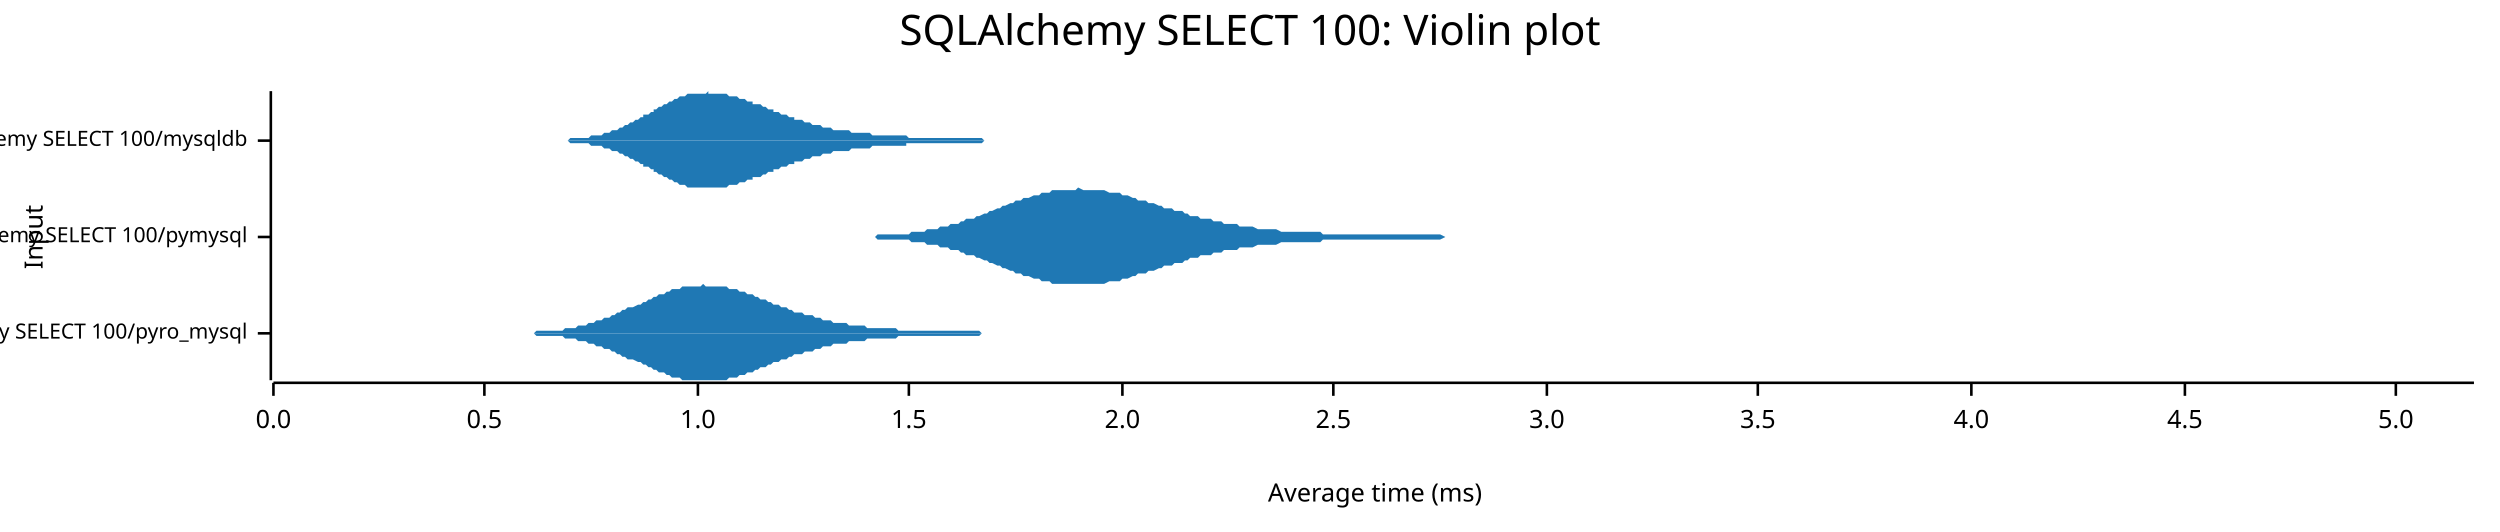
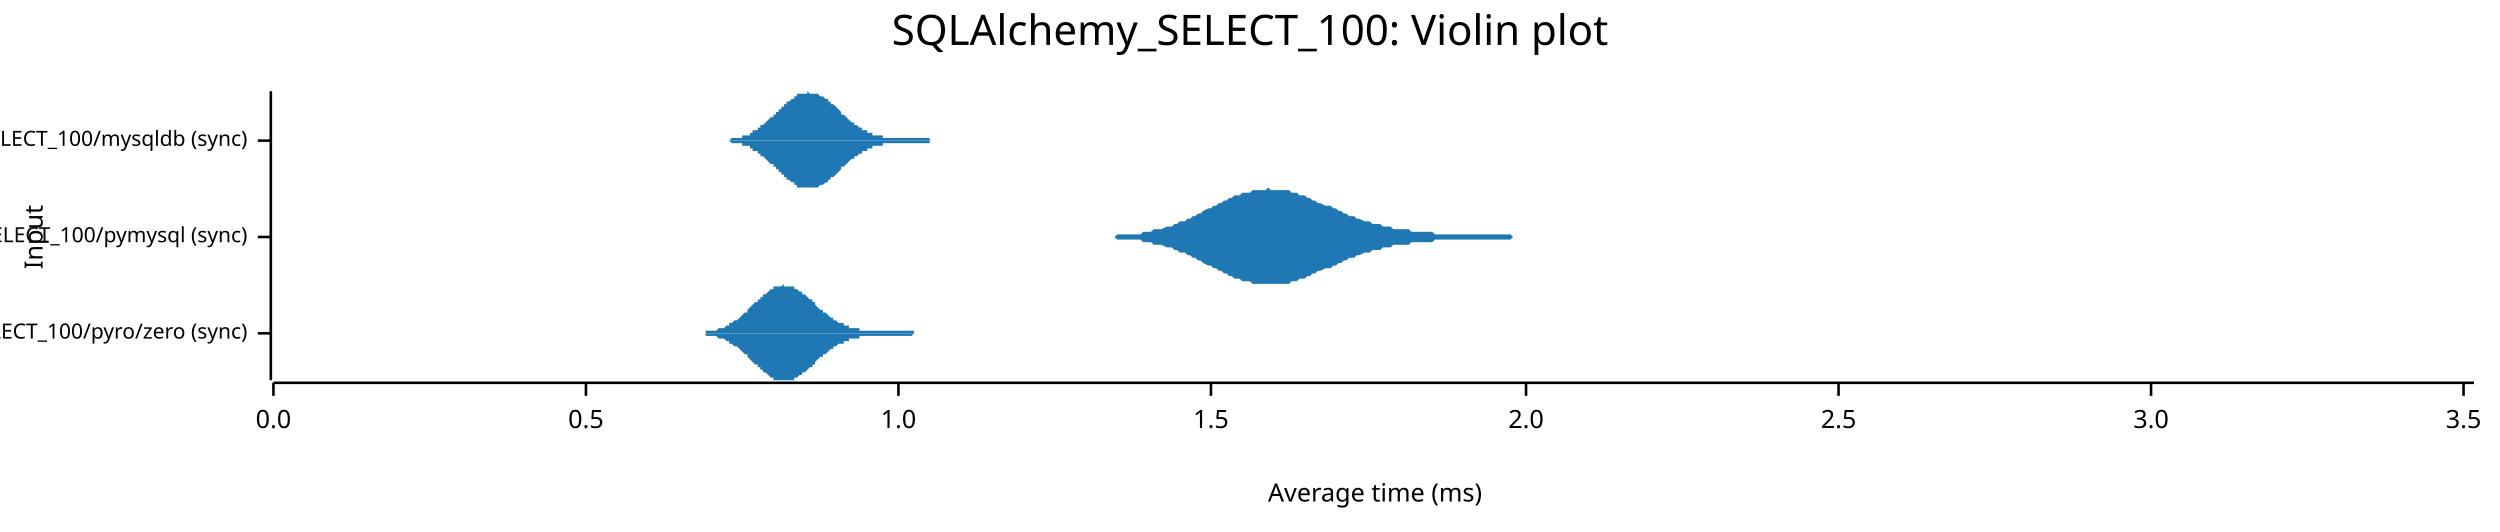
<svg xmlns="http://www.w3.org/2000/svg" width="960" height="204" viewBox="0 0 960 204">
  <text x="480" y="5" dy="0.76em" text-anchor="middle" font-family="sans-serif" font-size="16.129" opacity="1" fill="#000000">
- SQLAlchemy SELECT 100: Violin plot
+ SQLAlchemy_SELECT_100: Violin plot
</text>
  <text x="9" y="91" dy="0.76em" text-anchor="middle" font-family="sans-serif" font-size="9.677" opacity="1" fill="#000000" transform="rotate(270, 9, 91)">
Input
</text>
  <text x="528" y="195" dy="-0.5ex" text-anchor="middle" font-family="sans-serif" font-size="9.677" opacity="1" fill="#000000">
Average time (ms)
</text>
  <polyline fill="none" opacity="1" stroke="#000000" stroke-width="1" points="104,35 104,146 " />
  <text x="95" y="128" dy="0.5ex" text-anchor="end" font-family="sans-serif" font-size="8.065" opacity="1" fill="#000000">
- SQLAlchemy SELECT 100/pyro_mysql
+ SQLAlchemy_SELECT_100/pyro/zero (sync)
</text>
  <polyline fill="none" opacity="1" stroke="#000000" stroke-width="1" points="99,128 104,128 " />
  <text x="95" y="91" dy="0.5ex" text-anchor="end" font-family="sans-serif" font-size="8.065" opacity="1" fill="#000000">
- SQLAlchemy SELECT 100/pymysql
+ SQLAlchemy_SELECT_100/pymysql (sync)
</text>
  <polyline fill="none" opacity="1" stroke="#000000" stroke-width="1" points="99,91 104,91 " />
  <text x="95" y="54" dy="0.5ex" text-anchor="end" font-family="sans-serif" font-size="8.065" opacity="1" fill="#000000">
- SQLAlchemy SELECT 100/mysqldb
+ SQLAlchemy_SELECT_100/mysqldb (sync)
</text>
  <polyline fill="none" opacity="1" stroke="#000000" stroke-width="1" points="99,54 104,54 " />
  <polyline fill="none" opacity="1" stroke="#000000" stroke-width="1" points="105,147 950,147 " />
  <text x="105" y="157" dy="0.76em" text-anchor="middle" font-family="sans-serif" font-size="9.677" opacity="1" fill="#000000">
0.0
</text>
  <polyline fill="none" opacity="1" stroke="#000000" stroke-width="1" points="105,147 105,152 " />
-   <text x="186" y="157" dy="0.76em" text-anchor="middle" font-family="sans-serif" font-size="9.677" opacity="1" fill="#000000">
+   <text x="225" y="157" dy="0.76em" text-anchor="middle" font-family="sans-serif" font-size="9.677" opacity="1" fill="#000000">
0.5
</text>
-   <polyline fill="none" opacity="1" stroke="#000000" stroke-width="1" points="186,147 186,152 " />
-   <text x="268" y="157" dy="0.76em" text-anchor="middle" font-family="sans-serif" font-size="9.677" opacity="1" fill="#000000">
+   <polyline fill="none" opacity="1" stroke="#000000" stroke-width="1" points="225,147 225,152 " />
+   <text x="345" y="157" dy="0.76em" text-anchor="middle" font-family="sans-serif" font-size="9.677" opacity="1" fill="#000000">
1.0
</text>
-   <polyline fill="none" opacity="1" stroke="#000000" stroke-width="1" points="268,147 268,152 " />
-   <text x="349" y="157" dy="0.76em" text-anchor="middle" font-family="sans-serif" font-size="9.677" opacity="1" fill="#000000">
+   <polyline fill="none" opacity="1" stroke="#000000" stroke-width="1" points="345,147 345,152 " />
+   <text x="465" y="157" dy="0.76em" text-anchor="middle" font-family="sans-serif" font-size="9.677" opacity="1" fill="#000000">
1.5
</text>
-   <polyline fill="none" opacity="1" stroke="#000000" stroke-width="1" points="349,147 349,152 " />
-   <text x="431" y="157" dy="0.76em" text-anchor="middle" font-family="sans-serif" font-size="9.677" opacity="1" fill="#000000">
+   <polyline fill="none" opacity="1" stroke="#000000" stroke-width="1" points="465,147 465,152 " />
+   <text x="586" y="157" dy="0.76em" text-anchor="middle" font-family="sans-serif" font-size="9.677" opacity="1" fill="#000000">
2.0
</text>
-   <polyline fill="none" opacity="1" stroke="#000000" stroke-width="1" points="431,147 431,152 " />
-   <text x="512" y="157" dy="0.76em" text-anchor="middle" font-family="sans-serif" font-size="9.677" opacity="1" fill="#000000">
+   <polyline fill="none" opacity="1" stroke="#000000" stroke-width="1" points="586,147 586,152 " />
+   <text x="706" y="157" dy="0.76em" text-anchor="middle" font-family="sans-serif" font-size="9.677" opacity="1" fill="#000000">
2.5
</text>
-   <polyline fill="none" opacity="1" stroke="#000000" stroke-width="1" points="512,147 512,152 " />
-   <text x="594" y="157" dy="0.76em" text-anchor="middle" font-family="sans-serif" font-size="9.677" opacity="1" fill="#000000">
+   <polyline fill="none" opacity="1" stroke="#000000" stroke-width="1" points="706,147 706,152 " />
+   <text x="826" y="157" dy="0.76em" text-anchor="middle" font-family="sans-serif" font-size="9.677" opacity="1" fill="#000000">
3.0
</text>
-   <polyline fill="none" opacity="1" stroke="#000000" stroke-width="1" points="594,147 594,152 " />
-   <text x="675" y="157" dy="0.76em" text-anchor="middle" font-family="sans-serif" font-size="9.677" opacity="1" fill="#000000">
+   <polyline fill="none" opacity="1" stroke="#000000" stroke-width="1" points="826,147 826,152 " />
+   <text x="946" y="157" dy="0.76em" text-anchor="middle" font-family="sans-serif" font-size="9.677" opacity="1" fill="#000000">
3.5
</text>
-   <polyline fill="none" opacity="1" stroke="#000000" stroke-width="1" points="675,147 675,152 " />
-   <text x="757" y="157" dy="0.76em" text-anchor="middle" font-family="sans-serif" font-size="9.677" opacity="1" fill="#000000">
- 4.0
- </text>
-   <polyline fill="none" opacity="1" stroke="#000000" stroke-width="1" points="757,147 757,152 " />
-   <text x="839" y="157" dy="0.76em" text-anchor="middle" font-family="sans-serif" font-size="9.677" opacity="1" fill="#000000">
- 4.5
- </text>
-   <polyline fill="none" opacity="1" stroke="#000000" stroke-width="1" points="839,147 839,152 " />
-   <text x="920" y="157" dy="0.76em" text-anchor="middle" font-family="sans-serif" font-size="9.677" opacity="1" fill="#000000">
- 5.0
- </text>
-   <polyline fill="none" opacity="1" stroke="#000000" stroke-width="1" points="920,147 920,152 " />
-   <polygon opacity="1" fill="#1F78B4" points="189,128 190,128 191,128 192,128 193,128 194,128 195,128 196,128 197,128 198,128 199,128 200,128 201,128 202,128 203,128 204,128 205,128 206,127 207,127 208,127 209,127 210,127 211,127 212,127 214,127 215,127 216,127 217,126 218,126 219,126 220,126 221,126 222,125 223,125 224,125 225,125 226,124 227,124 228,124 229,123 230,123 231,123 232,122 233,122 234,122 235,121 236,121 237,120 238,120 239,119 240,119 241,118 242,118 243,118 245,117 246,117 247,116 248,116 249,115 250,115 251,114 252,114 253,113 254,113 255,113 256,112 257,112 258,111 259,111 260,111 261,111 262,110 263,110 264,110 265,110 266,110 267,110 268,110 269,110 270,109 271,110 272,110 273,110 274,110 275,110 277,110 278,110 279,110 280,111 281,111 282,111 283,111 284,112 285,112 286,112 287,113 288,113 289,113 290,114 291,114 292,115 293,115 294,115 295,116 296,116 297,117 298,117 299,117 300,118 301,118 302,118 303,119 304,119 305,120 306,120 308,120 309,121 310,121 311,121 312,121 313,122 314,122 315,122 316,123 317,123 318,123 319,123 320,124 321,124 322,124 323,124 324,124 325,124 326,125 327,125 328,125 329,125 330,125 331,125 332,125 333,126 334,126 335,126 336,126 337,126 338,126 340,126 341,126 342,126 343,126 344,126 345,127 346,127 347,127 348,127 349,127 350,127 351,127 352,127 353,127 354,127 355,127 356,127 357,127 358,127 359,127 360,127 361,127 362,127 363,127 364,127 365,127 366,127 367,127 368,127 369,127 371,127 372,127 373,127 374,127 375,127 376,127 377,128 378,128 379,128 380,128 381,128 382,128 383,128 384,128 385,128 386,128 387,128 388,128 389,128 390,128 391,128 392,128 393,128 394,128 395,128 396,128 397,128 398,128 399,128 400,128 401,128 403,128 404,128 405,128 406,128 407,128 408,128 409,128 410,128 411,128 412,128 413,128 414,128 415,128 416,128 417,128 418,128 419,128 420,128 421,128 422,128 423,128 424,128 425,128 426,128 427,128 428,128 429,128 430,128 431,128 432,128 433,128 435,128 436,128 437,128 438,128 439,128 440,128 441,128 442,128 443,128 444,128 445,128 446,128 447,128 448,128 449,128 450,128 451,128 452,128 453,128 454,128 455,128 456,128 457,128 458,128 459,128 460,128 461,128 462,128 463,128 464,128 466,128 467,128 468,128 469,128 470,128 471,128 472,128 473,128 474,128 475,128 476,128 477,128 478,128 479,128 480,128 481,128 482,128 483,128 484,128 485,128 486,128 487,128 488,128 489,128 490,128 491,128 492,128 493,128 494,128 495,128 496,128 498,128 499,128 500,128 501,128 502,128 503,128 504,128 505,128 506,128 507,128 508,128 509,128 510,128 511,128 512,128 513,128 514,128 515,128 516,128 517,128 518,128 519,128 520,128 521,128 522,128 523,128 524,128 525,128 526,128 527,128 529,128 530,128 531,128 532,128 533,128 534,128 535,128 536,128 537,128 538,128 539,128 540,128 541,128 542,128 543,128 544,128 545,128 546,128 547,128 548,128 549,128 550,128 551,128 552,128 553,128 554,128 555,128 556,128 557,128 558,128 559,128 561,128 562,128 563,128 564,128 565,128 566,128 567,128 568,128 569,128 570,128 571,128 572,128 573,128 574,128 575,128 576,128 577,128 578,128 579,128 580,128 581,128 582,128 583,128 584,128 585,128 586,128 587,128 588,128 589,128 590,128 592,128 593,128 594,128 595,128 596,128 597,128 598,128 599,128 600,128 601,128 602,128 603,128 604,128 605,128 606,128 607,128 608,128 609,128 610,128 611,128 612,128 613,128 614,128 615,128 616,128 617,128 618,128 619,128 620,128 621,128 622,128 624,128 625,128 626,128 627,128 628,128 629,128 630,128 631,128 632,128 633,128 634,128 635,128 636,128 637,128 638,128 639,128 640,128 641,128 642,128 643,128 644,128 645,128 646,128 647,128 648,128 649,128 650,128 651,128 652,128 653,128 654,128 656,128 657,128 658,128 659,128 660,128 661,128 662,128 663,128 664,128 665,128 666,128 667,128 668,128 669,128 670,128 671,128 672,128 673,128 674,128 675,128 676,128 677,128 678,128 679,128 680,128 681,128 682,128 683,128 684,128 685,128 687,128 688,128 689,128 690,128 691,128 692,128 693,128 694,128 695,128 696,128 697,128 698,128 699,128 700,128 701,128 702,128 703,128 704,128 704,128 189,128 " />
-   <polygon opacity="1" fill="#1F78B4" points="189,128 190,128 191,128 192,128 193,128 194,128 195,128 196,128 197,128 198,128 199,128 200,128 201,128 202,128 203,128 204,128 205,128 206,129 207,129 208,129 209,129 210,129 211,129 212,129 214,129 215,129 216,129 217,130 218,130 219,130 220,130 221,130 222,131 223,131 224,131 225,131 226,132 227,132 228,132 229,133 230,133 231,133 232,134 233,134 234,134 235,135 236,135 237,136 238,136 239,137 240,137 241,138 242,138 243,138 245,139 246,139 247,140 248,140 249,141 250,141 251,142 252,142 253,143 254,143 255,143 256,144 257,144 258,145 259,145 260,145 261,145 262,146 263,146 264,146 265,146 266,146 267,146 268,146 269,146 270,146 271,146 272,146 273,146 274,146 275,146 277,146 278,146 279,146 280,145 281,145 282,145 283,145 284,144 285,144 286,144 287,143 288,143 289,143 290,142 291,142 292,141 293,141 294,141 295,140 296,140 297,139 298,139 299,139 300,138 301,138 302,138 303,137 304,137 305,136 306,136 308,136 309,135 310,135 311,135 312,135 313,134 314,134 315,134 316,133 317,133 318,133 319,133 320,132 321,132 322,132 323,132 324,132 325,132 326,131 327,131 328,131 329,131 330,131 331,131 332,131 333,130 334,130 335,130 336,130 337,130 338,130 340,130 341,130 342,130 343,130 344,130 345,129 346,129 347,129 348,129 349,129 350,129 351,129 352,129 353,129 354,129 355,129 356,129 357,129 358,129 359,129 360,129 361,129 362,129 363,129 364,129 365,129 366,129 367,129 368,129 369,129 371,129 372,129 373,129 374,129 375,129 376,129 377,128 378,128 379,128 380,128 381,128 382,128 383,128 384,128 385,128 386,128 387,128 388,128 389,128 390,128 391,128 392,128 393,128 394,128 395,128 396,128 397,128 398,128 399,128 400,128 401,128 403,128 404,128 405,128 406,128 407,128 408,128 409,128 410,128 411,128 412,128 413,128 414,128 415,128 416,128 417,128 418,128 419,128 420,128 421,128 422,128 423,128 424,128 425,128 426,128 427,128 428,128 429,128 430,128 431,128 432,128 433,128 435,128 436,128 437,128 438,128 439,128 440,128 441,128 442,128 443,128 444,128 445,128 446,128 447,128 448,128 449,128 450,128 451,128 452,128 453,128 454,128 455,128 456,128 457,128 458,128 459,128 460,128 461,128 462,128 463,128 464,128 466,128 467,128 468,128 469,128 470,128 471,128 472,128 473,128 474,128 475,128 476,128 477,128 478,128 479,128 480,128 481,128 482,128 483,128 484,128 485,128 486,128 487,128 488,128 489,128 490,128 491,128 492,128 493,128 494,128 495,128 496,128 498,128 499,128 500,128 501,128 502,128 503,128 504,128 505,128 506,128 507,128 508,128 509,128 510,128 511,128 512,128 513,128 514,128 515,128 516,128 517,128 518,128 519,128 520,128 521,128 522,128 523,128 524,128 525,128 526,128 527,128 529,128 530,128 531,128 532,128 533,128 534,128 535,128 536,128 537,128 538,128 539,128 540,128 541,128 542,128 543,128 544,128 545,128 546,128 547,128 548,128 549,128 550,128 551,128 552,128 553,128 554,128 555,128 556,128 557,128 558,128 559,128 561,128 562,128 563,128 564,128 565,128 566,128 567,128 568,128 569,128 570,128 571,128 572,128 573,128 574,128 575,128 576,128 577,128 578,128 579,128 580,128 581,128 582,128 583,128 584,128 585,128 586,128 587,128 588,128 589,128 590,128 592,128 593,128 594,128 595,128 596,128 597,128 598,128 599,128 600,128 601,128 602,128 603,128 604,128 605,128 606,128 607,128 608,128 609,128 610,128 611,128 612,128 613,128 614,128 615,128 616,128 617,128 618,128 619,128 620,128 621,128 622,128 624,128 625,128 626,128 627,128 628,128 629,128 630,128 631,128 632,128 633,128 634,128 635,128 636,128 637,128 638,128 639,128 640,128 641,128 642,128 643,128 644,128 645,128 646,128 647,128 648,128 649,128 650,128 651,128 652,128 653,128 654,128 656,128 657,128 658,128 659,128 660,128 661,128 662,128 663,128 664,128 665,128 666,128 667,128 668,128 669,128 670,128 671,128 672,128 673,128 674,128 675,128 676,128 677,128 678,128 679,128 680,128 681,128 682,128 683,128 684,128 685,128 687,128 688,128 689,128 690,128 691,128 692,128 693,128 694,128 695,128 696,128 697,128 698,128 699,128 700,128 701,128 702,128 703,128 704,128 704,128 189,128 " />
-   <polygon opacity="1" fill="#1F78B4" points="318,91 319,91 321,91 322,91 323,91 324,91 326,91 327,91 328,91 330,91 331,91 332,91 333,91 335,91 336,91 337,90 338,90 340,90 341,90 342,90 343,90 345,90 346,90 347,90 349,90 350,89 351,89 352,89 354,89 355,89 356,88 357,88 359,88 360,88 361,87 362,87 364,87 365,86 366,86 368,86 369,85 370,85 371,84 373,84 374,84 375,83 376,83 378,82 379,82 380,81 381,81 383,80 384,80 385,79 386,79 388,78 389,78 390,77 392,77 393,76 394,76 395,76 397,75 398,75 399,75 400,74 402,74 403,74 404,73 405,73 407,73 408,73 409,73 411,73 412,73 413,73 414,72 416,73 417,73 418,73 419,73 421,73 422,73 423,73 424,73 426,74 427,74 428,74 430,74 431,75 432,75 433,75 435,76 436,76 437,77 438,77 440,77 441,78 442,78 443,78 445,79 446,79 447,80 448,80 450,80 451,81 452,81 454,81 455,82 456,82 457,83 459,83 460,83 461,84 462,84 464,84 465,84 466,85 467,85 469,85 470,86 471,86 473,86 474,86 475,86 476,87 478,87 479,87 480,87 481,87 483,88 484,88 485,88 486,88 488,88 489,88 490,88 492,89 493,89 494,89 495,89 497,89 498,89 499,89 500,89 502,89 503,89 504,89 505,89 507,89 508,90 509,90 510,90 512,90 513,90 514,90 516,90 517,90 518,90 519,90 521,90 522,90 523,90 524,90 526,90 527,90 528,90 529,90 531,90 532,90 533,90 535,90 536,90 537,90 538,90 540,90 541,90 542,90 543,90 545,90 546,90 547,90 548,90 550,90 551,90 552,90 553,90 555,91 556,91 557,91 559,91 560,91 561,91 562,91 564,91 565,91 566,91 567,91 569,91 570,91 571,91 572,91 574,91 575,91 576,91 578,91 579,91 580,91 581,91 583,91 584,91 585,91 586,91 588,91 589,91 590,91 591,91 593,91 594,91 595,91 597,91 598,91 599,91 600,91 602,91 603,91 604,91 605,91 607,91 608,91 609,91 610,91 612,91 613,91 614,91 615,91 617,91 618,91 619,91 621,91 622,91 623,91 624,91 626,91 627,91 628,91 629,91 631,91 632,91 633,91 634,91 636,91 637,91 638,91 640,91 641,91 642,91 643,91 645,91 646,91 647,91 648,91 650,91 651,91 652,91 653,91 655,91 656,91 657,91 659,91 660,91 661,91 662,91 664,91 665,91 666,91 667,91 669,91 670,91 671,91 672,91 674,91 675,91 676,91 677,91 679,91 680,91 681,91 683,91 684,91 685,91 686,91 688,91 689,91 690,91 691,91 693,91 694,91 695,91 696,91 698,91 699,91 700,91 702,91 703,91 704,91 705,91 707,91 708,91 709,91 710,91 712,91 713,91 714,91 715,91 717,91 718,91 719,91 721,91 722,91 723,91 724,91 726,91 727,91 728,91 729,91 731,91 732,91 733,91 734,91 736,91 737,91 738,91 739,91 741,91 742,91 743,91 745,91 746,91 747,91 748,91 750,91 751,91 752,91 753,91 755,91 756,91 757,91 758,91 760,91 761,91 762,91 764,91 765,91 766,91 767,91 769,91 770,91 771,91 772,91 774,91 775,91 776,91 777,91 779,91 780,91 781,91 782,91 784,91 785,91 786,91 788,91 789,91 790,91 791,91 793,91 794,91 795,91 796,91 798,91 799,91 800,91 801,91 803,91 804,91 805,91 807,91 808,91 809,91 810,91 812,91 813,91 814,91 815,91 817,91 818,91 819,91 820,91 822,91 823,91 824,91 826,91 827,91 828,91 829,91 831,91 832,91 833,91 834,91 836,91 837,91 838,91 839,91 841,91 842,91 843,91 844,91 846,91 847,91 848,91 850,91 851,91 852,91 853,91 855,91 856,91 857,91 858,91 860,91 861,91 862,91 863,91 865,91 866,91 867,91 869,91 870,91 871,91 872,91 874,91 875,91 876,91 877,91 879,91 880,91 881,91 882,91 884,91 885,91 886,91 888,91 889,91 890,91 891,91 893,91 894,91 895,91 896,91 898,91 899,91 900,91 901,91 903,91 904,91 905,91 906,91 908,91 909,91 910,91 912,91 913,91 914,91 915,91 917,91 918,91 919,91 920,91 922,91 923,91 924,91 925,91 927,91 928,91 929,91 931,91 932,91 933,91 934,91 936,91 937,91 938,91 939,91 941,91 942,91 943,91 944,91 946,91 947,91 948,91 950,91 950,91 318,91 " />
-   <polygon opacity="1" fill="#1F78B4" points="318,91 319,91 321,91 322,91 323,91 324,91 326,91 327,91 328,91 330,91 331,91 332,91 333,91 335,91 336,91 337,92 338,92 340,92 341,92 342,92 343,92 345,92 346,92 347,92 349,92 350,93 351,93 352,93 354,93 355,93 356,94 357,94 359,94 360,94 361,95 362,95 364,95 365,96 366,96 368,96 369,97 370,97 371,98 373,98 374,98 375,99 376,99 378,100 379,100 380,101 381,101 383,102 384,102 385,103 386,103 388,104 389,104 390,105 392,105 393,106 394,106 395,106 397,107 398,107 399,107 400,108 402,108 403,108 404,109 405,109 407,109 408,109 409,109 411,109 412,109 413,109 414,109 416,109 417,109 418,109 419,109 421,109 422,109 423,109 424,109 426,108 427,108 428,108 430,108 431,107 432,107 433,107 435,106 436,106 437,105 438,105 440,105 441,104 442,104 443,104 445,103 446,103 447,102 448,102 450,102 451,101 452,101 454,101 455,100 456,100 457,99 459,99 460,99 461,98 462,98 464,98 465,98 466,97 467,97 469,97 470,96 471,96 473,96 474,96 475,96 476,95 478,95 479,95 480,95 481,95 483,94 484,94 485,94 486,94 488,94 489,94 490,94 492,93 493,93 494,93 495,93 497,93 498,93 499,93 500,93 502,93 503,93 504,93 505,93 507,93 508,92 509,92 510,92 512,92 513,92 514,92 516,92 517,92 518,92 519,92 521,92 522,92 523,92 524,92 526,92 527,92 528,92 529,92 531,92 532,92 533,92 535,92 536,92 537,92 538,92 540,92 541,92 542,92 543,92 545,92 546,92 547,92 548,92 550,92 551,92 552,92 553,92 555,91 556,91 557,91 559,91 560,91 561,91 562,91 564,91 565,91 566,91 567,91 569,91 570,91 571,91 572,91 574,91 575,91 576,91 578,91 579,91 580,91 581,91 583,91 584,91 585,91 586,91 588,91 589,91 590,91 591,91 593,91 594,91 595,91 597,91 598,91 599,91 600,91 602,91 603,91 604,91 605,91 607,91 608,91 609,91 610,91 612,91 613,91 614,91 615,91 617,91 618,91 619,91 621,91 622,91 623,91 624,91 626,91 627,91 628,91 629,91 631,91 632,91 633,91 634,91 636,91 637,91 638,91 640,91 641,91 642,91 643,91 645,91 646,91 647,91 648,91 650,91 651,91 652,91 653,91 655,91 656,91 657,91 659,91 660,91 661,91 662,91 664,91 665,91 666,91 667,91 669,91 670,91 671,91 672,91 674,91 675,91 676,91 677,91 679,91 680,91 681,91 683,91 684,91 685,91 686,91 688,91 689,91 690,91 691,91 693,91 694,91 695,91 696,91 698,91 699,91 700,91 702,91 703,91 704,91 705,91 707,91 708,91 709,91 710,91 712,91 713,91 714,91 715,91 717,91 718,91 719,91 721,91 722,91 723,91 724,91 726,91 727,91 728,91 729,91 731,91 732,91 733,91 734,91 736,91 737,91 738,91 739,91 741,91 742,91 743,91 745,91 746,91 747,91 748,91 750,91 751,91 752,91 753,91 755,91 756,91 757,91 758,91 760,91 761,91 762,91 764,91 765,91 766,91 767,91 769,91 770,91 771,91 772,91 774,91 775,91 776,91 777,91 779,91 780,91 781,91 782,91 784,91 785,91 786,91 788,91 789,91 790,91 791,91 793,91 794,91 795,91 796,91 798,91 799,91 800,91 801,91 803,91 804,91 805,91 807,91 808,91 809,91 810,91 812,91 813,91 814,91 815,91 817,91 818,91 819,91 820,91 822,91 823,91 824,91 826,91 827,91 828,91 829,91 831,91 832,91 833,91 834,91 836,91 837,91 838,91 839,91 841,91 842,91 843,91 844,91 846,91 847,91 848,91 850,91 851,91 852,91 853,91 855,91 856,91 857,91 858,91 860,91 861,91 862,91 863,91 865,91 866,91 867,91 869,91 870,91 871,91 872,91 874,91 875,91 876,91 877,91 879,91 880,91 881,91 882,91 884,91 885,91 886,91 888,91 889,91 890,91 891,91 893,91 894,91 895,91 896,91 898,91 899,91 900,91 901,91 903,91 904,91 905,91 906,91 908,91 909,91 910,91 912,91 913,91 914,91 915,91 917,91 918,91 919,91 920,91 922,91 923,91 924,91 925,91 927,91 928,91 929,91 931,91 932,91 933,91 934,91 936,91 937,91 938,91 939,91 941,91 942,91 943,91 944,91 946,91 947,91 948,91 950,91 950,91 318,91 " />
-   <polygon opacity="1" fill="#1F78B4" points="205,54 206,54 207,54 208,54 209,54 209,54 210,54 211,54 212,54 213,54 213,54 214,54 215,54 216,54 217,54 217,54 218,54 219,53 220,53 221,53 221,53 222,53 223,53 224,53 225,53 226,53 226,53 227,52 228,52 229,52 230,52 230,52 231,52 232,51 233,51 234,51 234,51 235,50 236,50 237,50 238,49 238,49 239,49 240,48 241,48 242,47 242,47 243,47 244,46 245,46 246,45 247,45 247,44 248,44 249,44 250,43 251,43 251,42 252,42 253,41 254,41 255,40 255,40 256,40 257,39 258,39 259,38 259,38 260,38 261,37 262,37 263,37 263,37 264,36 265,36 266,36 267,36 268,36 268,36 269,36 270,36 271,36 272,35 272,36 273,36 274,36 275,36 276,36 276,36 277,36 278,36 279,36 280,37 280,37 281,37 282,37 283,37 284,38 284,38 285,38 286,38 287,39 288,39 289,39 289,40 290,40 291,40 292,40 293,41 293,41 294,41 295,42 296,42 297,42 297,43 298,43 299,43 300,44 301,44 301,44 302,44 303,45 304,45 305,45 305,46 306,46 307,46 308,46 309,47 310,47 310,47 311,47 312,48 313,48 314,48 314,48 315,48 316,49 317,49 318,49 318,49 319,49 320,50 321,50 322,50 322,50 323,50 324,50 325,50 326,50 327,51 327,51 328,51 329,51 330,51 331,51 331,51 332,51 333,51 334,51 335,52 335,52 336,52 337,52 338,52 339,52 339,52 340,52 341,52 342,52 343,52 343,52 344,52 345,52 346,52 347,52 348,52 348,52 349,53 350,53 351,53 352,53 352,53 353,53 354,53 355,53 356,53 356,53 357,53 358,53 359,53 360,53 360,53 361,53 362,53 363,53 364,53 364,53 365,53 366,53 367,53 368,53 369,53 369,53 370,53 371,53 372,53 373,53 373,53 374,53 375,53 376,53 377,53 377,53 378,54 379,54 380,54 381,54 381,54 382,54 383,54 384,54 385,54 385,54 386,54 387,54 388,54 389,54 390,54 390,54 391,54 392,54 393,54 394,54 394,54 395,54 396,54 397,54 398,54 398,54 399,54 400,54 401,54 402,54 402,54 403,54 404,54 405,54 406,54 406,54 407,54 408,54 409,54 410,54 411,54 411,54 412,54 413,54 414,54 415,54 415,54 416,54 417,54 418,54 419,54 419,54 420,54 421,54 422,54 423,54 423,54 424,54 425,54 426,54 427,54 428,54 428,54 429,54 430,54 431,54 432,54 432,54 433,54 434,54 435,54 436,54 436,54 437,54 438,54 439,54 440,54 440,54 441,54 442,54 443,54 444,54 444,54 445,54 446,54 447,54 448,54 449,54 449,54 450,54 451,54 452,54 453,54 453,54 454,54 455,54 456,54 457,54 457,54 458,54 459,54 460,54 461,54 461,54 462,54 463,54 464,54 465,54 465,54 466,54 467,54 468,54 469,54 470,54 470,54 471,54 472,54 473,54 474,54 474,54 475,54 476,54 477,54 478,54 478,54 479,54 480,54 481,54 482,54 482,54 483,54 484,54 485,54 486,54 486,54 487,54 488,54 489,54 490,54 491,54 491,54 492,54 493,54 494,54 495,54 495,54 496,54 497,54 498,54 499,54 499,54 500,54 501,54 502,54 503,54 503,54 504,54 505,54 506,54 507,54 508,54 508,54 509,54 510,54 511,54 512,54 512,54 513,54 514,54 515,54 516,54 516,54 517,54 518,54 519,54 520,54 520,54 521,54 522,54 523,54 524,54 524,54 525,54 526,54 527,54 528,54 529,54 529,54 530,54 531,54 532,54 533,54 533,54 534,54 535,54 536,54 537,54 537,54 538,54 539,54 540,54 541,54 541,54 542,54 543,54 544,54 545,54 545,54 546,54 547,54 548,54 549,54 550,54 550,54 551,54 552,54 553,54 554,54 554,54 555,54 556,54 557,54 558,54 558,54 559,54 560,54 561,54 562,54 562,54 563,54 564,54 565,54 566,54 566,54 567,54 568,54 569,54 570,54 571,54 571,54 572,54 573,54 574,54 575,54 575,54 576,54 577,54 578,54 579,54 579,54 580,54 581,54 582,54 583,54 583,54 584,54 585,54 586,54 587,54 587,54 588,54 589,54 590,54 591,54 592,54 592,54 593,54 594,54 595,54 596,54 596,54 597,54 598,54 599,54 600,54 600,54 601,54 602,54 603,54 604,54 604,54 605,54 606,54 607,54 608,54 609,54 609,54 205,54 " />
-   <polygon opacity="1" fill="#1F78B4" points="205,54 206,54 207,54 208,54 209,54 209,54 210,54 211,54 212,54 213,54 213,54 214,54 215,54 216,54 217,54 217,54 218,54 219,55 220,55 221,55 221,55 222,55 223,55 224,55 225,55 226,55 226,55 227,56 228,56 229,56 230,56 230,56 231,56 232,57 233,57 234,57 234,57 235,58 236,58 237,58 238,59 238,59 239,59 240,60 241,60 242,61 242,61 243,61 244,62 245,62 246,63 247,63 247,64 248,64 249,64 250,65 251,65 251,66 252,66 253,67 254,67 255,68 255,68 256,68 257,69 258,69 259,70 259,70 260,70 261,71 262,71 263,71 263,71 264,72 265,72 266,72 267,72 268,72 268,72 269,72 270,72 271,72 272,72 272,72 273,72 274,72 275,72 276,72 276,72 277,72 278,72 279,72 280,71 280,71 281,71 282,71 283,71 284,70 284,70 285,70 286,70 287,69 288,69 289,69 289,68 290,68 291,68 292,68 293,67 293,67 294,67 295,66 296,66 297,66 297,65 298,65 299,65 300,64 301,64 301,64 302,64 303,63 304,63 305,63 305,62 306,62 307,62 308,62 309,61 310,61 310,61 311,61 312,60 313,60 314,60 314,60 315,60 316,59 317,59 318,59 318,59 319,59 320,58 321,58 322,58 322,58 323,58 324,58 325,58 326,58 327,57 327,57 328,57 329,57 330,57 331,57 331,57 332,57 333,57 334,57 335,56 335,56 336,56 337,56 338,56 339,56 339,56 340,56 341,56 342,56 343,56 343,56 344,56 345,56 346,56 347,56 348,56 348,55 349,55 350,55 351,55 352,55 352,55 353,55 354,55 355,55 356,55 356,55 357,55 358,55 359,55 360,55 360,55 361,55 362,55 363,55 364,55 364,55 365,55 366,55 367,55 368,55 369,55 369,55 370,55 371,55 372,55 373,55 373,55 374,55 375,55 376,55 377,55 377,55 378,54 379,54 380,54 381,54 381,54 382,54 383,54 384,54 385,54 385,54 386,54 387,54 388,54 389,54 390,54 390,54 391,54 392,54 393,54 394,54 394,54 395,54 396,54 397,54 398,54 398,54 399,54 400,54 401,54 402,54 402,54 403,54 404,54 405,54 406,54 406,54 407,54 408,54 409,54 410,54 411,54 411,54 412,54 413,54 414,54 415,54 415,54 416,54 417,54 418,54 419,54 419,54 420,54 421,54 422,54 423,54 423,54 424,54 425,54 426,54 427,54 428,54 428,54 429,54 430,54 431,54 432,54 432,54 433,54 434,54 435,54 436,54 436,54 437,54 438,54 439,54 440,54 440,54 441,54 442,54 443,54 444,54 444,54 445,54 446,54 447,54 448,54 449,54 449,54 450,54 451,54 452,54 453,54 453,54 454,54 455,54 456,54 457,54 457,54 458,54 459,54 460,54 461,54 461,54 462,54 463,54 464,54 465,54 465,54 466,54 467,54 468,54 469,54 470,54 470,54 471,54 472,54 473,54 474,54 474,54 475,54 476,54 477,54 478,54 478,54 479,54 480,54 481,54 482,54 482,54 483,54 484,54 485,54 486,54 486,54 487,54 488,54 489,54 490,54 491,54 491,54 492,54 493,54 494,54 495,54 495,54 496,54 497,54 498,54 499,54 499,54 500,54 501,54 502,54 503,54 503,54 504,54 505,54 506,54 507,54 508,54 508,54 509,54 510,54 511,54 512,54 512,54 513,54 514,54 515,54 516,54 516,54 517,54 518,54 519,54 520,54 520,54 521,54 522,54 523,54 524,54 524,54 525,54 526,54 527,54 528,54 529,54 529,54 530,54 531,54 532,54 533,54 533,54 534,54 535,54 536,54 537,54 537,54 538,54 539,54 540,54 541,54 541,54 542,54 543,54 544,54 545,54 545,54 546,54 547,54 548,54 549,54 550,54 550,54 551,54 552,54 553,54 554,54 554,54 555,54 556,54 557,54 558,54 558,54 559,54 560,54 561,54 562,54 562,54 563,54 564,54 565,54 566,54 566,54 567,54 568,54 569,54 570,54 571,54 571,54 572,54 573,54 574,54 575,54 575,54 576,54 577,54 578,54 579,54 579,54 580,54 581,54 582,54 583,54 583,54 584,54 585,54 586,54 587,54 587,54 588,54 589,54 590,54 591,54 592,54 592,54 593,54 594,54 595,54 596,54 596,54 597,54 598,54 599,54 600,54 600,54 601,54 602,54 603,54 604,54 604,54 605,54 606,54 607,54 608,54 609,54 609,54 205,54 " />
+   <polyline fill="none" opacity="1" stroke="#000000" stroke-width="1" points="946,147 946,152 " />
+   <polygon opacity="1" fill="#1F78B4" points="263,128 264,128 264,128 265,128 265,128 266,128 267,128 267,128 268,128 268,128 269,128 269,128 270,128 271,128 271,127 272,127 272,127 273,127 273,127 274,127 275,127 275,127 276,126 276,126 277,126 277,126 278,126 279,125 279,125 280,125 280,124 281,124 281,124 282,123 283,123 283,123 284,122 284,122 285,121 285,121 286,120 287,120 287,119 288,118 288,118 289,117 289,117 290,116 291,116 291,115 292,115 292,114 293,114 293,113 294,113 295,112 295,112 296,111 296,111 297,111 297,110 298,110 298,110 299,110 300,110 300,110 301,109 301,110 302,110 302,110 303,110 304,110 304,110 305,110 305,111 306,111 306,111 307,112 308,112 308,113 309,113 309,113 310,114 310,114 311,115 312,115 312,116 313,116 313,117 314,118 314,118 315,119 316,119 316,120 317,120 317,120 318,121 318,121 319,122 320,122 320,123 321,123 321,123 322,124 322,124 323,124 324,124 324,125 325,125 325,125 326,125 326,126 327,126 328,126 328,126 329,126 329,126 330,126 330,127 331,127 332,127 332,127 333,127 333,127 334,127 334,127 335,127 336,127 336,127 337,127 337,127 338,127 338,127 339,127 339,127 340,127 341,127 341,127 342,127 342,127 343,127 343,127 344,127 345,127 345,127 346,127 346,127 347,127 347,127 348,127 349,127 349,127 350,127 350,127 351,127 351,128 352,128 353,128 353,128 354,128 354,128 355,128 355,128 356,128 357,128 357,128 358,128 358,128 359,128 359,128 360,128 361,128 361,128 362,128 362,128 363,128 363,128 364,128 365,128 365,128 366,128 366,128 367,128 367,128 368,128 369,128 369,128 370,128 370,128 371,128 371,128 372,128 373,128 373,128 374,128 374,128 375,128 375,128 376,128 377,128 377,128 378,128 378,128 379,128 379,128 380,128 380,128 381,128 382,128 382,128 383,128 383,128 384,128 384,128 385,128 386,128 386,128 387,128 387,128 388,128 388,128 389,128 390,128 390,128 391,128 391,128 392,128 392,128 393,128 394,128 394,128 395,128 395,128 396,128 396,128 397,128 398,128 398,128 399,128 399,128 400,128 400,128 401,128 402,128 402,128 403,128 403,128 404,128 404,128 405,128 406,128 406,128 407,128 407,128 408,128 408,128 409,128 410,128 410,128 411,128 411,128 412,128 412,128 413,128 414,128 414,128 415,128 415,128 416,128 416,128 417,128 418,128 418,128 419,128 419,128 420,128 420,128 421,128 421,128 422,128 423,128 423,128 424,128 424,128 425,128 425,128 426,128 427,128 427,128 428,128 428,128 429,128 429,128 430,128 431,128 431,128 432,128 432,128 433,128 433,128 434,128 435,128 435,128 436,128 436,128 437,128 437,128 438,128 439,128 439,128 440,128 440,128 441,128 441,128 442,128 443,128 443,128 444,128 444,128 445,128 445,128 446,128 447,128 447,128 448,128 448,128 449,128 449,128 450,128 451,128 451,128 452,128 452,128 453,128 453,128 454,128 455,128 455,128 456,128 456,128 457,128 457,128 458,128 459,128 459,128 460,128 460,128 461,128 461,128 462,128 462,128 463,128 464,128 464,128 465,128 465,128 466,128 466,128 467,128 468,128 468,128 469,128 469,128 470,128 470,128 471,128 472,128 472,128 473,128 473,128 474,128 474,128 475,128 476,128 476,128 477,128 477,128 478,128 478,128 479,128 480,128 480,128 481,128 481,128 482,128 482,128 483,128 484,128 484,128 485,128 485,128 486,128 486,128 487,128 488,128 488,128 489,128 489,128 490,128 490,128 491,128 492,128 492,128 493,128 493,128 494,128 494,128 495,128 496,128 496,128 497,128 497,128 498,128 498,128 499,128 500,128 500,128 501,128 501,128 502,128 502,128 503,128 503,128 504,128 505,128 505,128 506,128 506,128 507,128 507,128 508,128 509,128 509,128 510,128 510,128 511,128 511,128 512,128 513,128 513,128 514,128 514,128 515,128 515,128 516,128 517,128 517,128 518,128 518,128 519,128 519,128 520,128 521,128 521,128 522,128 522,128 523,128 523,128 524,128 525,128 525,128 526,128 526,128 527,128 527,128 528,128 529,128 529,128 530,128 530,128 531,128 531,128 532,128 533,128 533,128 534,128 534,128 535,128 535,128 536,128 537,128 537,128 538,128 538,128 539,128 539,128 540,128 540,128 541,128 542,128 542,128 543,128 543,128 544,128 544,128 545,128 546,128 546,128 547,128 547,128 547,128 263,128 " />
+   <polygon opacity="1" fill="#1F78B4" points="263,128 264,128 264,128 265,128 265,128 266,128 267,128 267,128 268,128 268,128 269,128 269,128 270,128 271,128 271,129 272,129 272,129 273,129 273,129 274,129 275,129 275,129 276,130 276,130 277,130 277,130 278,130 279,131 279,131 280,131 280,132 281,132 281,132 282,133 283,133 283,133 284,134 284,134 285,135 285,135 286,136 287,136 287,137 288,138 288,138 289,139 289,139 290,140 291,140 291,141 292,141 292,142 293,142 293,143 294,143 295,144 295,144 296,145 296,145 297,145 297,146 298,146 298,146 299,146 300,146 300,146 301,146 301,146 302,146 302,146 303,146 304,146 304,146 305,146 305,145 306,145 306,145 307,144 308,144 308,143 309,143 309,143 310,142 310,142 311,141 312,141 312,140 313,140 313,139 314,138 314,138 315,137 316,137 316,136 317,136 317,136 318,135 318,135 319,134 320,134 320,133 321,133 321,133 322,132 322,132 323,132 324,132 324,131 325,131 325,131 326,131 326,130 327,130 328,130 328,130 329,130 329,130 330,130 330,129 331,129 332,129 332,129 333,129 333,129 334,129 334,129 335,129 336,129 336,129 337,129 337,129 338,129 338,129 339,129 339,129 340,129 341,129 341,129 342,129 342,129 343,129 343,129 344,129 345,129 345,129 346,129 346,129 347,129 347,129 348,129 349,129 349,129 350,129 350,129 351,128 351,128 352,128 353,128 353,128 354,128 354,128 355,128 355,128 356,128 357,128 357,128 358,128 358,128 359,128 359,128 360,128 361,128 361,128 362,128 362,128 363,128 363,128 364,128 365,128 365,128 366,128 366,128 367,128 367,128 368,128 369,128 369,128 370,128 370,128 371,128 371,128 372,128 373,128 373,128 374,128 374,128 375,128 375,128 376,128 377,128 377,128 378,128 378,128 379,128 379,128 380,128 380,128 381,128 382,128 382,128 383,128 383,128 384,128 384,128 385,128 386,128 386,128 387,128 387,128 388,128 388,128 389,128 390,128 390,128 391,128 391,128 392,128 392,128 393,128 394,128 394,128 395,128 395,128 396,128 396,128 397,128 398,128 398,128 399,128 399,128 400,128 400,128 401,128 402,128 402,128 403,128 403,128 404,128 404,128 405,128 406,128 406,128 407,128 407,128 408,128 408,128 409,128 410,128 410,128 411,128 411,128 412,128 412,128 413,128 414,128 414,128 415,128 415,128 416,128 416,128 417,128 418,128 418,128 419,128 419,128 420,128 420,128 421,128 421,128 422,128 423,128 423,128 424,128 424,128 425,128 425,128 426,128 427,128 427,128 428,128 428,128 429,128 429,128 430,128 431,128 431,128 432,128 432,128 433,128 433,128 434,128 435,128 435,128 436,128 436,128 437,128 437,128 438,128 439,128 439,128 440,128 440,128 441,128 441,128 442,128 443,128 443,128 444,128 444,128 445,128 445,128 446,128 447,128 447,128 448,128 448,128 449,128 449,128 450,128 451,128 451,128 452,128 452,128 453,128 453,128 454,128 455,128 455,128 456,128 456,128 457,128 457,128 458,128 459,128 459,128 460,128 460,128 461,128 461,128 462,128 462,128 463,128 464,128 464,128 465,128 465,128 466,128 466,128 467,128 468,128 468,128 469,128 469,128 470,128 470,128 471,128 472,128 472,128 473,128 473,128 474,128 474,128 475,128 476,128 476,128 477,128 477,128 478,128 478,128 479,128 480,128 480,128 481,128 481,128 482,128 482,128 483,128 484,128 484,128 485,128 485,128 486,128 486,128 487,128 488,128 488,128 489,128 489,128 490,128 490,128 491,128 492,128 492,128 493,128 493,128 494,128 494,128 495,128 496,128 496,128 497,128 497,128 498,128 498,128 499,128 500,128 500,128 501,128 501,128 502,128 502,128 503,128 503,128 504,128 505,128 505,128 506,128 506,128 507,128 507,128 508,128 509,128 509,128 510,128 510,128 511,128 511,128 512,128 513,128 513,128 514,128 514,128 515,128 515,128 516,128 517,128 517,128 518,128 518,128 519,128 519,128 520,128 521,128 521,128 522,128 522,128 523,128 523,128 524,128 525,128 525,128 526,128 526,128 527,128 527,128 528,128 529,128 529,128 530,128 530,128 531,128 531,128 532,128 533,128 533,128 534,128 534,128 535,128 535,128 536,128 537,128 537,128 538,128 538,128 539,128 539,128 540,128 540,128 541,128 542,128 542,128 543,128 543,128 544,128 544,128 545,128 546,128 546,128 547,128 547,128 547,128 263,128 " />
+   <polygon opacity="1" fill="#1F78B4" points="415,91 416,91 418,91 419,91 420,91 421,91 422,91 423,91 424,91 425,91 426,91 427,91 428,91 429,90 430,90 431,90 433,90 434,90 435,90 436,90 437,90 438,90 439,89 440,89 441,89 442,89 443,88 444,88 445,88 446,88 448,87 449,87 450,87 451,86 452,86 453,85 454,85 455,85 456,84 457,84 458,83 459,83 460,82 461,82 462,81 464,80 465,80 466,79 467,79 468,78 469,78 470,77 471,77 472,76 473,76 474,75 475,75 476,75 477,74 479,74 480,74 481,73 482,73 483,73 484,73 485,73 486,73 487,72 488,73 489,73 490,73 491,73 492,73 494,73 495,73 496,74 497,74 498,74 499,75 500,75 501,75 502,76 503,76 504,77 505,77 506,78 507,78 509,79 510,79 511,79 512,80 513,80 514,81 515,81 516,82 517,82 518,83 519,83 520,83 521,84 522,84 524,85 525,85 526,85 527,86 528,86 529,86 530,86 531,87 532,87 533,87 534,87 535,88 536,88 537,88 538,88 540,88 541,88 542,89 543,89 544,89 545,89 546,89 547,89 548,89 549,89 550,89 551,90 552,90 553,90 555,90 556,90 557,90 558,90 559,90 560,90 561,90 562,90 563,90 564,90 565,90 566,90 567,90 568,90 570,90 571,90 572,90 573,90 574,90 575,90 576,90 577,90 578,90 579,90 580,90 581,91 582,91 583,91 585,91 586,91 587,91 588,91 589,91 590,91 591,91 592,91 593,91 594,91 595,91 596,91 597,91 598,91 600,91 601,91 602,91 603,91 604,91 605,91 606,91 607,91 608,91 609,91 610,91 611,91 612,91 613,91 614,91 616,91 617,91 618,91 619,91 620,91 621,91 622,91 623,91 624,91 625,91 626,91 627,91 628,91 629,91 631,91 632,91 633,91 634,91 635,91 636,91 637,91 638,91 639,91 640,91 641,91 642,91 643,91 644,91 646,91 647,91 648,91 649,91 650,91 651,91 652,91 653,91 654,91 655,91 656,91 657,91 658,91 659,91 661,91 662,91 663,91 664,91 665,91 666,91 667,91 668,91 669,91 670,91 671,91 672,91 673,91 674,91 675,91 677,91 678,91 679,91 680,91 681,91 682,91 683,91 684,91 685,91 686,91 687,91 688,91 689,91 690,91 692,91 693,91 694,91 695,91 696,91 697,91 698,91 699,91 700,91 701,91 702,91 703,91 704,91 705,91 707,91 708,91 709,91 710,91 711,91 712,91 713,91 714,91 715,91 716,91 717,91 718,91 719,91 720,91 722,91 723,91 724,91 725,91 726,91 727,91 728,91 729,91 730,91 731,91 732,91 733,91 734,91 735,91 737,91 738,91 739,91 740,91 741,91 742,91 743,91 744,91 745,91 746,91 747,91 748,91 749,91 750,91 751,91 753,91 754,91 755,91 756,91 757,91 758,91 759,91 760,91 761,91 762,91 763,91 764,91 765,91 766,91 768,91 769,91 770,91 771,91 772,91 773,91 774,91 775,91 776,91 777,91 778,91 779,91 780,91 781,91 783,91 784,91 785,91 786,91 787,91 788,91 789,91 790,91 791,91 792,91 793,91 794,91 795,91 796,91 798,91 799,91 800,91 801,91 802,91 803,91 804,91 805,91 806,91 807,91 808,91 809,91 810,91 811,91 812,91 814,91 815,91 816,91 817,91 818,91 819,91 820,91 821,91 822,91 823,91 824,91 825,91 826,91 827,91 829,91 830,91 831,91 832,91 833,91 834,91 835,91 836,91 837,91 838,91 839,91 840,91 841,91 842,91 844,91 845,91 846,91 847,91 848,91 849,91 850,91 851,91 852,91 853,91 854,91 855,91 856,91 857,91 859,91 860,91 861,91 862,91 863,91 864,91 865,91 866,91 867,91 868,91 869,91 870,91 871,91 872,91 874,91 875,91 876,91 877,91 878,91 879,91 880,91 881,91 882,91 883,91 884,91 885,91 886,91 887,91 888,91 890,91 891,91 892,91 893,91 894,91 895,91 896,91 897,91 898,91 899,91 900,91 901,91 902,91 903,91 905,91 906,91 907,91 908,91 909,91 910,91 911,91 912,91 913,91 914,91 915,91 916,91 917,91 918,91 920,91 921,91 922,91 923,91 924,91 925,91 926,91 927,91 928,91 929,91 930,91 931,91 932,91 933,91 935,91 936,91 937,91 938,91 939,91 940,91 941,91 942,91 943,91 944,91 945,91 946,91 947,91 948,91 950,91 950,91 415,91 " />
+   <polygon opacity="1" fill="#1F78B4" points="415,91 416,91 418,91 419,91 420,91 421,91 422,91 423,91 424,91 425,91 426,91 427,91 428,91 429,92 430,92 431,92 433,92 434,92 435,92 436,92 437,92 438,92 439,93 440,93 441,93 442,93 443,94 444,94 445,94 446,94 448,95 449,95 450,95 451,96 452,96 453,97 454,97 455,97 456,98 457,98 458,99 459,99 460,100 461,100 462,101 464,102 465,102 466,103 467,103 468,104 469,104 470,105 471,105 472,106 473,106 474,107 475,107 476,107 477,108 479,108 480,108 481,109 482,109 483,109 484,109 485,109 486,109 487,109 488,109 489,109 490,109 491,109 492,109 494,109 495,109 496,108 497,108 498,108 499,107 500,107 501,107 502,106 503,106 504,105 505,105 506,104 507,104 509,103 510,103 511,103 512,102 513,102 514,101 515,101 516,100 517,100 518,99 519,99 520,99 521,98 522,98 524,97 525,97 526,97 527,96 528,96 529,96 530,96 531,95 532,95 533,95 534,95 535,94 536,94 537,94 538,94 540,94 541,94 542,93 543,93 544,93 545,93 546,93 547,93 548,93 549,93 550,93 551,92 552,92 553,92 555,92 556,92 557,92 558,92 559,92 560,92 561,92 562,92 563,92 564,92 565,92 566,92 567,92 568,92 570,92 571,92 572,92 573,92 574,92 575,92 576,92 577,92 578,92 579,92 580,92 581,91 582,91 583,91 585,91 586,91 587,91 588,91 589,91 590,91 591,91 592,91 593,91 594,91 595,91 596,91 597,91 598,91 600,91 601,91 602,91 603,91 604,91 605,91 606,91 607,91 608,91 609,91 610,91 611,91 612,91 613,91 614,91 616,91 617,91 618,91 619,91 620,91 621,91 622,91 623,91 624,91 625,91 626,91 627,91 628,91 629,91 631,91 632,91 633,91 634,91 635,91 636,91 637,91 638,91 639,91 640,91 641,91 642,91 643,91 644,91 646,91 647,91 648,91 649,91 650,91 651,91 652,91 653,91 654,91 655,91 656,91 657,91 658,91 659,91 661,91 662,91 663,91 664,91 665,91 666,91 667,91 668,91 669,91 670,91 671,91 672,91 673,91 674,91 675,91 677,91 678,91 679,91 680,91 681,91 682,91 683,91 684,91 685,91 686,91 687,91 688,91 689,91 690,91 692,91 693,91 694,91 695,91 696,91 697,91 698,91 699,91 700,91 701,91 702,91 703,91 704,91 705,91 707,91 708,91 709,91 710,91 711,91 712,91 713,91 714,91 715,91 716,91 717,91 718,91 719,91 720,91 722,91 723,91 724,91 725,91 726,91 727,91 728,91 729,91 730,91 731,91 732,91 733,91 734,91 735,91 737,91 738,91 739,91 740,91 741,91 742,91 743,91 744,91 745,91 746,91 747,91 748,91 749,91 750,91 751,91 753,91 754,91 755,91 756,91 757,91 758,91 759,91 760,91 761,91 762,91 763,91 764,91 765,91 766,91 768,91 769,91 770,91 771,91 772,91 773,91 774,91 775,91 776,91 777,91 778,91 779,91 780,91 781,91 783,91 784,91 785,91 786,91 787,91 788,91 789,91 790,91 791,91 792,91 793,91 794,91 795,91 796,91 798,91 799,91 800,91 801,91 802,91 803,91 804,91 805,91 806,91 807,91 808,91 809,91 810,91 811,91 812,91 814,91 815,91 816,91 817,91 818,91 819,91 820,91 821,91 822,91 823,91 824,91 825,91 826,91 827,91 829,91 830,91 831,91 832,91 833,91 834,91 835,91 836,91 837,91 838,91 839,91 840,91 841,91 842,91 844,91 845,91 846,91 847,91 848,91 849,91 850,91 851,91 852,91 853,91 854,91 855,91 856,91 857,91 859,91 860,91 861,91 862,91 863,91 864,91 865,91 866,91 867,91 868,91 869,91 870,91 871,91 872,91 874,91 875,91 876,91 877,91 878,91 879,91 880,91 881,91 882,91 883,91 884,91 885,91 886,91 887,91 888,91 890,91 891,91 892,91 893,91 894,91 895,91 896,91 897,91 898,91 899,91 900,91 901,91 902,91 903,91 905,91 906,91 907,91 908,91 909,91 910,91 911,91 912,91 913,91 914,91 915,91 916,91 917,91 918,91 920,91 921,91 922,91 923,91 924,91 925,91 926,91 927,91 928,91 929,91 930,91 931,91 932,91 933,91 935,91 936,91 937,91 938,91 939,91 940,91 941,91 942,91 943,91 944,91 945,91 946,91 947,91 948,91 950,91 950,91 415,91 " />
+   <polygon opacity="1" fill="#1F78B4" points="273,54 273,54 274,54 274,54 275,54 275,54 276,54 276,54 277,54 277,54 278,54 278,54 279,54 279,54 280,54 280,54 281,53 281,53 282,53 282,53 283,53 283,53 284,53 284,53 285,53 285,52 286,52 286,52 287,52 287,52 288,52 288,51 289,51 289,51 289,50 290,50 290,50 291,50 291,49 292,49 292,48 293,48 293,48 294,47 294,47 295,46 295,46 296,45 296,45 297,45 297,44 298,44 298,43 299,43 299,42 300,42 300,41 301,41 301,40 302,40 302,39 303,39 303,39 304,38 304,38 305,38 305,37 306,37 306,37 306,36 307,36 307,36 308,36 308,36 309,36 309,36 310,36 310,35 311,36 311,36 312,36 312,36 313,36 313,36 314,36 314,36 315,37 315,37 316,37 316,37 317,38 317,38 318,38 318,39 319,39 319,40 320,40 320,40 321,41 321,41 322,42 322,42 323,43 323,43 323,44 324,44 324,44 325,45 325,45 326,46 326,46 327,47 327,47 328,47 328,48 329,48 329,48 330,49 330,49 331,49 331,50 332,50 332,50 333,50 333,51 334,51 334,51 335,51 335,52 336,52 336,52 337,52 337,52 338,52 338,52 339,52 339,53 340,53 340,53 340,53 341,53 341,53 342,53 342,53 343,53 343,53 344,53 344,53 345,53 345,53 346,53 346,53 347,53 347,53 348,53 348,53 349,53 349,53 350,53 350,53 351,53 351,53 352,53 352,53 353,53 353,53 354,53 354,53 355,53 355,53 356,53 356,53 356,53 357,53 357,54 358,54 358,54 359,54 359,54 360,54 360,54 361,54 361,54 362,54 362,54 363,54 363,54 364,54 364,54 365,54 365,54 366,54 366,54 367,54 367,54 368,54 368,54 369,54 369,54 370,54 370,54 371,54 371,54 372,54 372,54 373,54 373,54 373,54 374,54 374,54 375,54 375,54 376,54 376,54 377,54 377,54 378,54 378,54 379,54 379,54 380,54 380,54 381,54 381,54 382,54 382,54 383,54 383,54 384,54 384,54 385,54 385,54 386,54 386,54 387,54 387,54 388,54 388,54 389,54 389,54 390,54 390,54 390,54 391,54 391,54 392,54 392,54 393,54 393,54 394,54 394,54 395,54 395,54 396,54 396,54 397,54 397,54 398,54 398,54 399,54 399,54 400,54 400,54 401,54 401,54 402,54 402,54 403,54 403,54 404,54 404,54 405,54 405,54 406,54 406,54 407,54 407,54 407,54 408,54 408,54 409,54 409,54 410,54 410,54 411,54 411,54 412,54 412,54 413,54 413,54 414,54 414,54 415,54 415,54 416,54 416,54 417,54 417,54 418,54 418,54 419,54 419,54 420,54 420,54 421,54 421,54 422,54 422,54 423,54 423,54 424,54 424,54 424,54 425,54 425,54 426,54 426,54 427,54 427,54 428,54 428,54 429,54 429,54 430,54 430,54 431,54 431,54 432,54 432,54 433,54 433,54 434,54 434,54 435,54 435,54 436,54 436,54 437,54 437,54 438,54 438,54 439,54 439,54 440,54 440,54 440,54 441,54 441,54 442,54 442,54 443,54 443,54 444,54 444,54 445,54 445,54 446,54 446,54 447,54 447,54 448,54 448,54 449,54 449,54 450,54 450,54 451,54 451,54 452,54 452,54 453,54 453,54 454,54 454,54 455,54 455,54 456,54 456,54 457,54 457,54 457,54 458,54 458,54 459,54 459,54 460,54 460,54 461,54 461,54 462,54 462,54 463,54 463,54 464,54 464,54 465,54 465,54 466,54 466,54 467,54 467,54 468,54 468,54 469,54 469,54 470,54 470,54 471,54 471,54 472,54 472,54 473,54 473,54 474,54 474,54 474,54 475,54 475,54 476,54 476,54 477,54 477,54 478,54 478,54 479,54 479,54 480,54 480,54 481,54 481,54 482,54 482,54 483,54 483,54 484,54 484,54 485,54 485,54 486,54 486,54 487,54 487,54 488,54 488,54 489,54 489,54 490,54 490,54 491,54 491,54 491,54 492,54 492,54 493,54 493,54 494,54 494,54 495,54 495,54 496,54 496,54 497,54 497,54 498,54 498,54 499,54 499,54 500,54 500,54 501,54 501,54 502,54 502,54 503,54 503,54 504,54 504,54 505,54 505,54 506,54 506,54 507,54 507,54 508,54 508,54 508,54 509,54 509,54 510,54 510,54 511,54 511,54 512,54 512,54 513,54 513,54 514,54 514,54 515,54 515,54 515,54 273,54 " />
+   <polygon opacity="1" fill="#1F78B4" points="273,54 273,54 274,54 274,54 275,54 275,54 276,54 276,54 277,54 277,54 278,54 278,54 279,54 279,54 280,54 280,54 281,55 281,55 282,55 282,55 283,55 283,55 284,55 284,55 285,55 285,56 286,56 286,56 287,56 287,56 288,56 288,57 289,57 289,57 289,58 290,58 290,58 291,58 291,59 292,59 292,60 293,60 293,60 294,61 294,61 295,62 295,62 296,63 296,63 297,63 297,64 298,64 298,65 299,65 299,66 300,66 300,67 301,67 301,68 302,68 302,69 303,69 303,69 304,70 304,70 305,70 305,71 306,71 306,71 306,72 307,72 307,72 308,72 308,72 309,72 309,72 310,72 310,72 311,72 311,72 312,72 312,72 313,72 313,72 314,72 314,72 315,71 315,71 316,71 316,71 317,70 317,70 318,70 318,69 319,69 319,68 320,68 320,68 321,67 321,67 322,66 322,66 323,65 323,65 323,64 324,64 324,64 325,63 325,63 326,62 326,62 327,61 327,61 328,61 328,60 329,60 329,60 330,59 330,59 331,59 331,58 332,58 332,58 333,58 333,57 334,57 334,57 335,57 335,56 336,56 336,56 337,56 337,56 338,56 338,56 339,56 339,55 340,55 340,55 340,55 341,55 341,55 342,55 342,55 343,55 343,55 344,55 344,55 345,55 345,55 346,55 346,55 347,55 347,55 348,55 348,55 349,55 349,55 350,55 350,55 351,55 351,55 352,55 352,55 353,55 353,55 354,55 354,55 355,55 355,55 356,55 356,55 356,55 357,55 357,54 358,54 358,54 359,54 359,54 360,54 360,54 361,54 361,54 362,54 362,54 363,54 363,54 364,54 364,54 365,54 365,54 366,54 366,54 367,54 367,54 368,54 368,54 369,54 369,54 370,54 370,54 371,54 371,54 372,54 372,54 373,54 373,54 373,54 374,54 374,54 375,54 375,54 376,54 376,54 377,54 377,54 378,54 378,54 379,54 379,54 380,54 380,54 381,54 381,54 382,54 382,54 383,54 383,54 384,54 384,54 385,54 385,54 386,54 386,54 387,54 387,54 388,54 388,54 389,54 389,54 390,54 390,54 390,54 391,54 391,54 392,54 392,54 393,54 393,54 394,54 394,54 395,54 395,54 396,54 396,54 397,54 397,54 398,54 398,54 399,54 399,54 400,54 400,54 401,54 401,54 402,54 402,54 403,54 403,54 404,54 404,54 405,54 405,54 406,54 406,54 407,54 407,54 407,54 408,54 408,54 409,54 409,54 410,54 410,54 411,54 411,54 412,54 412,54 413,54 413,54 414,54 414,54 415,54 415,54 416,54 416,54 417,54 417,54 418,54 418,54 419,54 419,54 420,54 420,54 421,54 421,54 422,54 422,54 423,54 423,54 424,54 424,54 424,54 425,54 425,54 426,54 426,54 427,54 427,54 428,54 428,54 429,54 429,54 430,54 430,54 431,54 431,54 432,54 432,54 433,54 433,54 434,54 434,54 435,54 435,54 436,54 436,54 437,54 437,54 438,54 438,54 439,54 439,54 440,54 440,54 440,54 441,54 441,54 442,54 442,54 443,54 443,54 444,54 444,54 445,54 445,54 446,54 446,54 447,54 447,54 448,54 448,54 449,54 449,54 450,54 450,54 451,54 451,54 452,54 452,54 453,54 453,54 454,54 454,54 455,54 455,54 456,54 456,54 457,54 457,54 457,54 458,54 458,54 459,54 459,54 460,54 460,54 461,54 461,54 462,54 462,54 463,54 463,54 464,54 464,54 465,54 465,54 466,54 466,54 467,54 467,54 468,54 468,54 469,54 469,54 470,54 470,54 471,54 471,54 472,54 472,54 473,54 473,54 474,54 474,54 474,54 475,54 475,54 476,54 476,54 477,54 477,54 478,54 478,54 479,54 479,54 480,54 480,54 481,54 481,54 482,54 482,54 483,54 483,54 484,54 484,54 485,54 485,54 486,54 486,54 487,54 487,54 488,54 488,54 489,54 489,54 490,54 490,54 491,54 491,54 491,54 492,54 492,54 493,54 493,54 494,54 494,54 495,54 495,54 496,54 496,54 497,54 497,54 498,54 498,54 499,54 499,54 500,54 500,54 501,54 501,54 502,54 502,54 503,54 503,54 504,54 504,54 505,54 505,54 506,54 506,54 507,54 507,54 508,54 508,54 508,54 509,54 509,54 510,54 510,54 511,54 511,54 512,54 512,54 513,54 513,54 514,54 514,54 515,54 515,54 515,54 273,54 " />
</svg>
